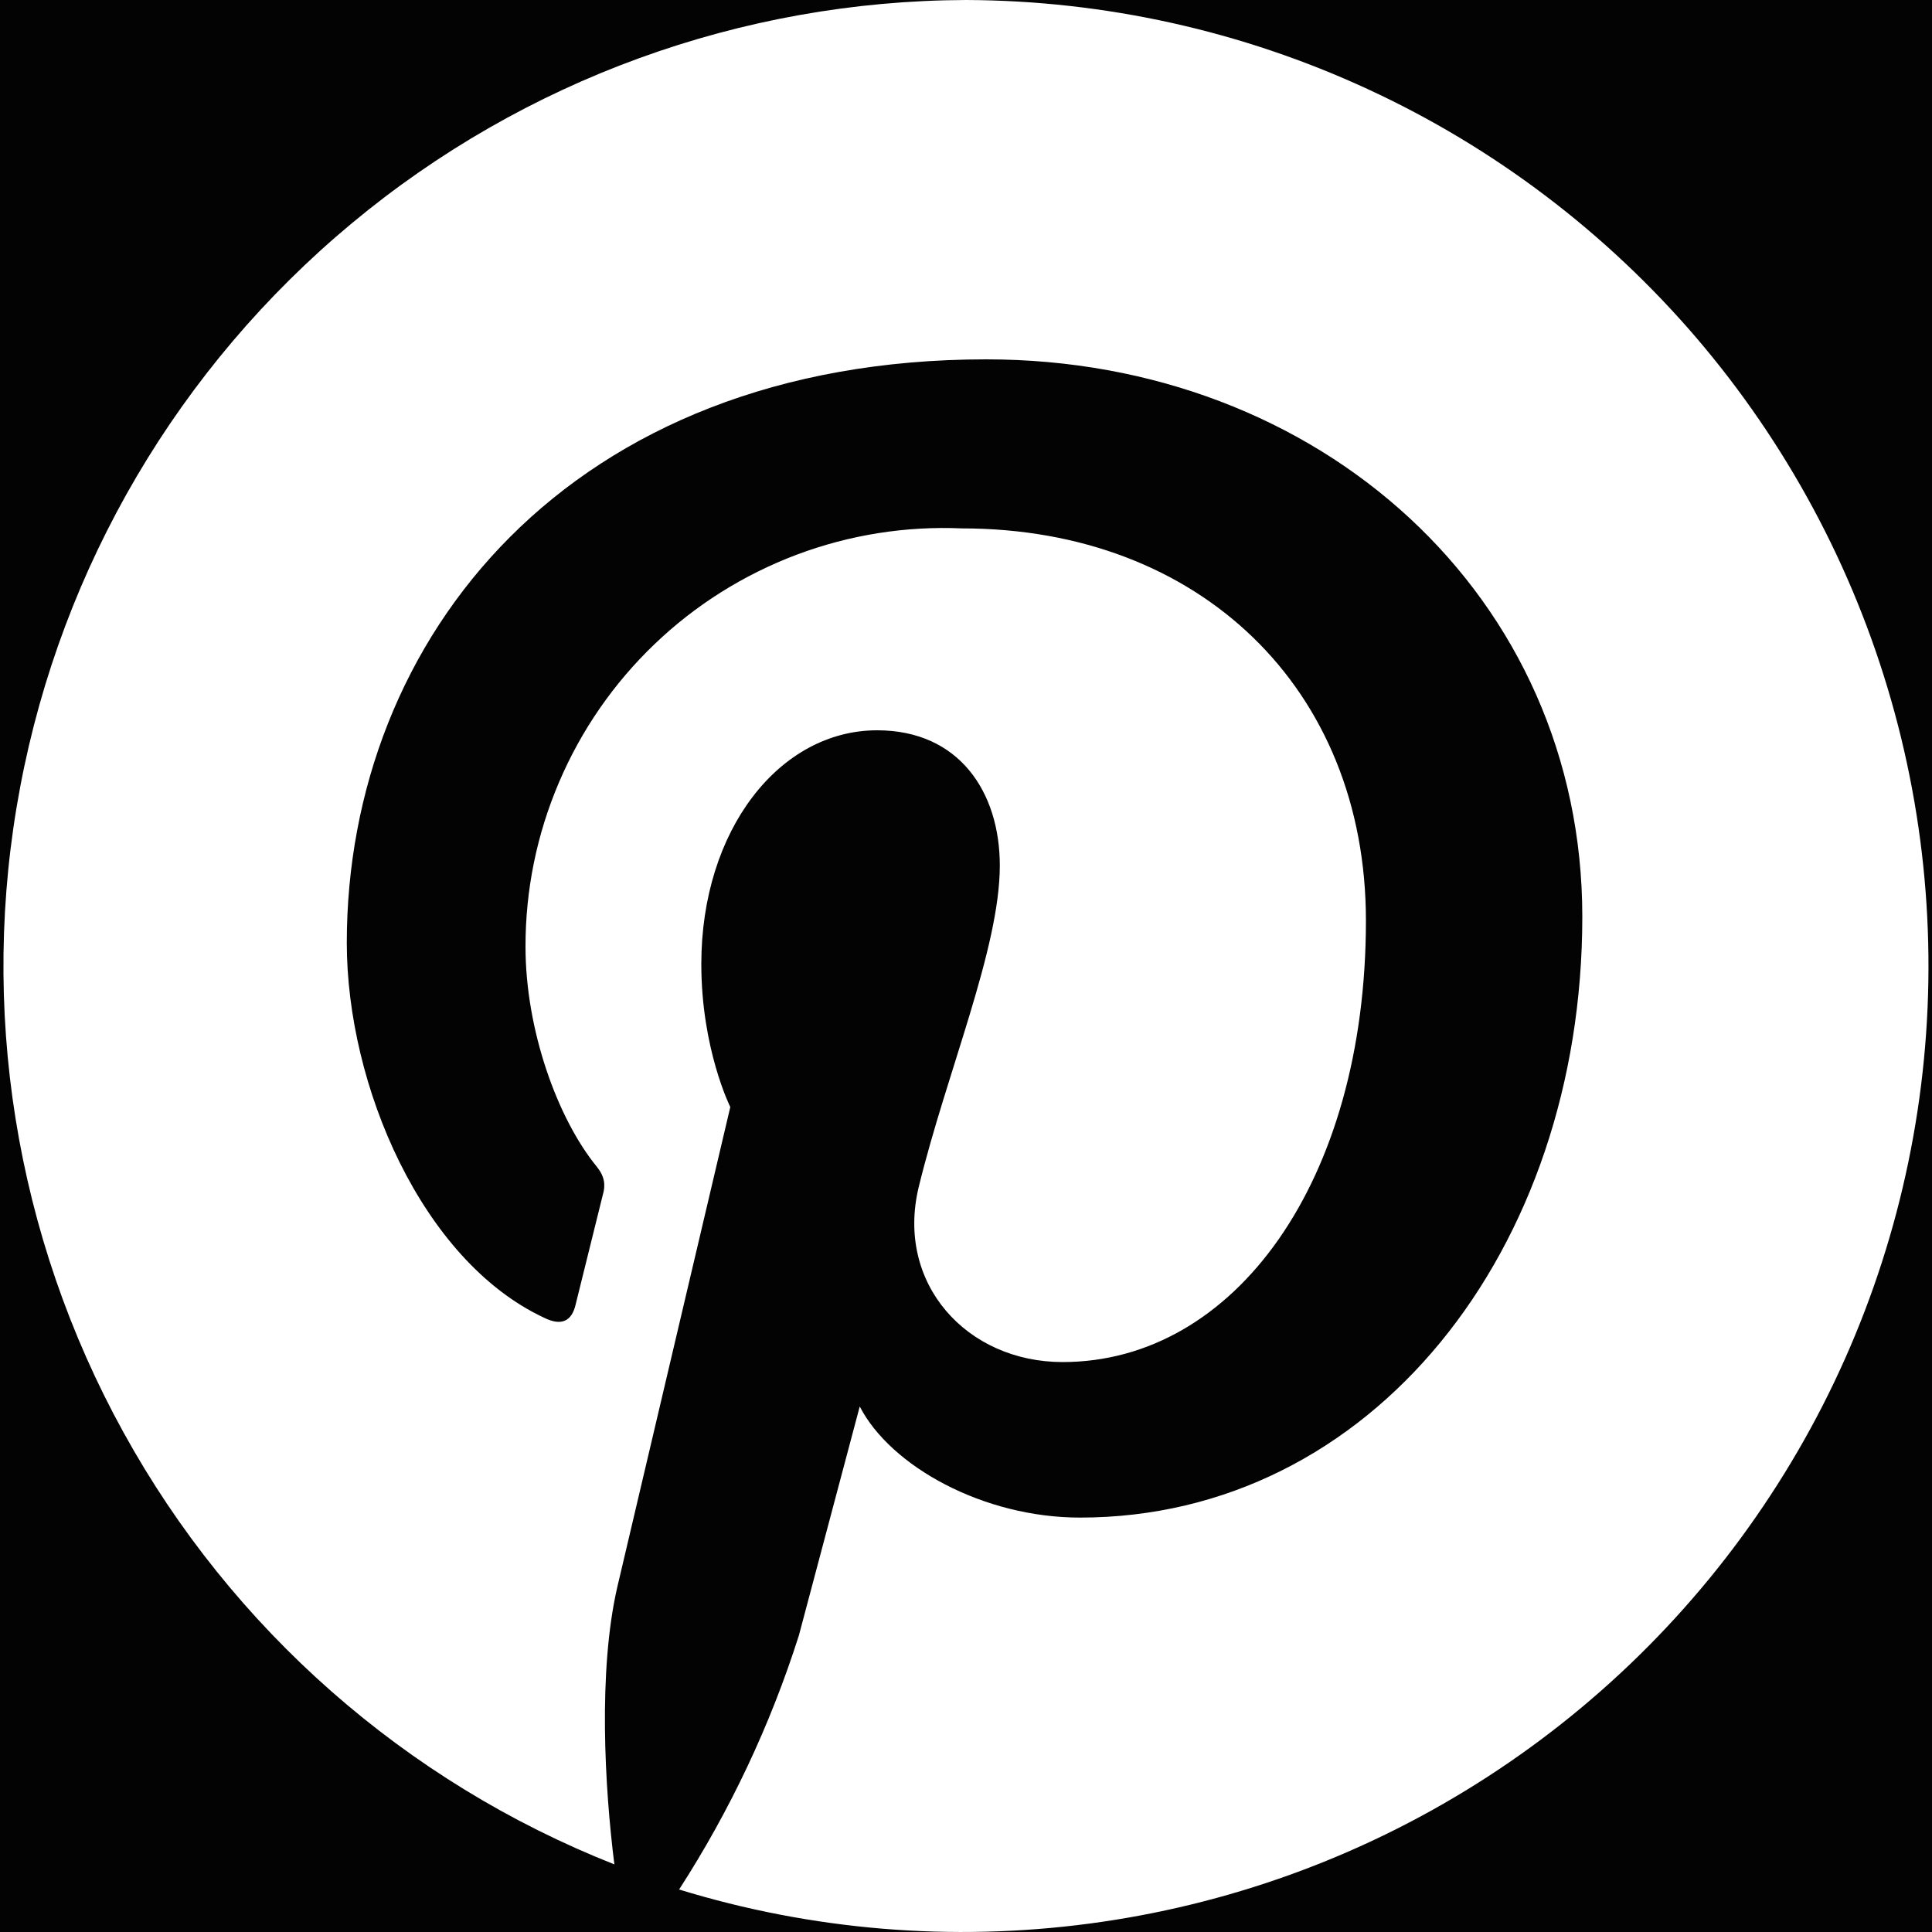
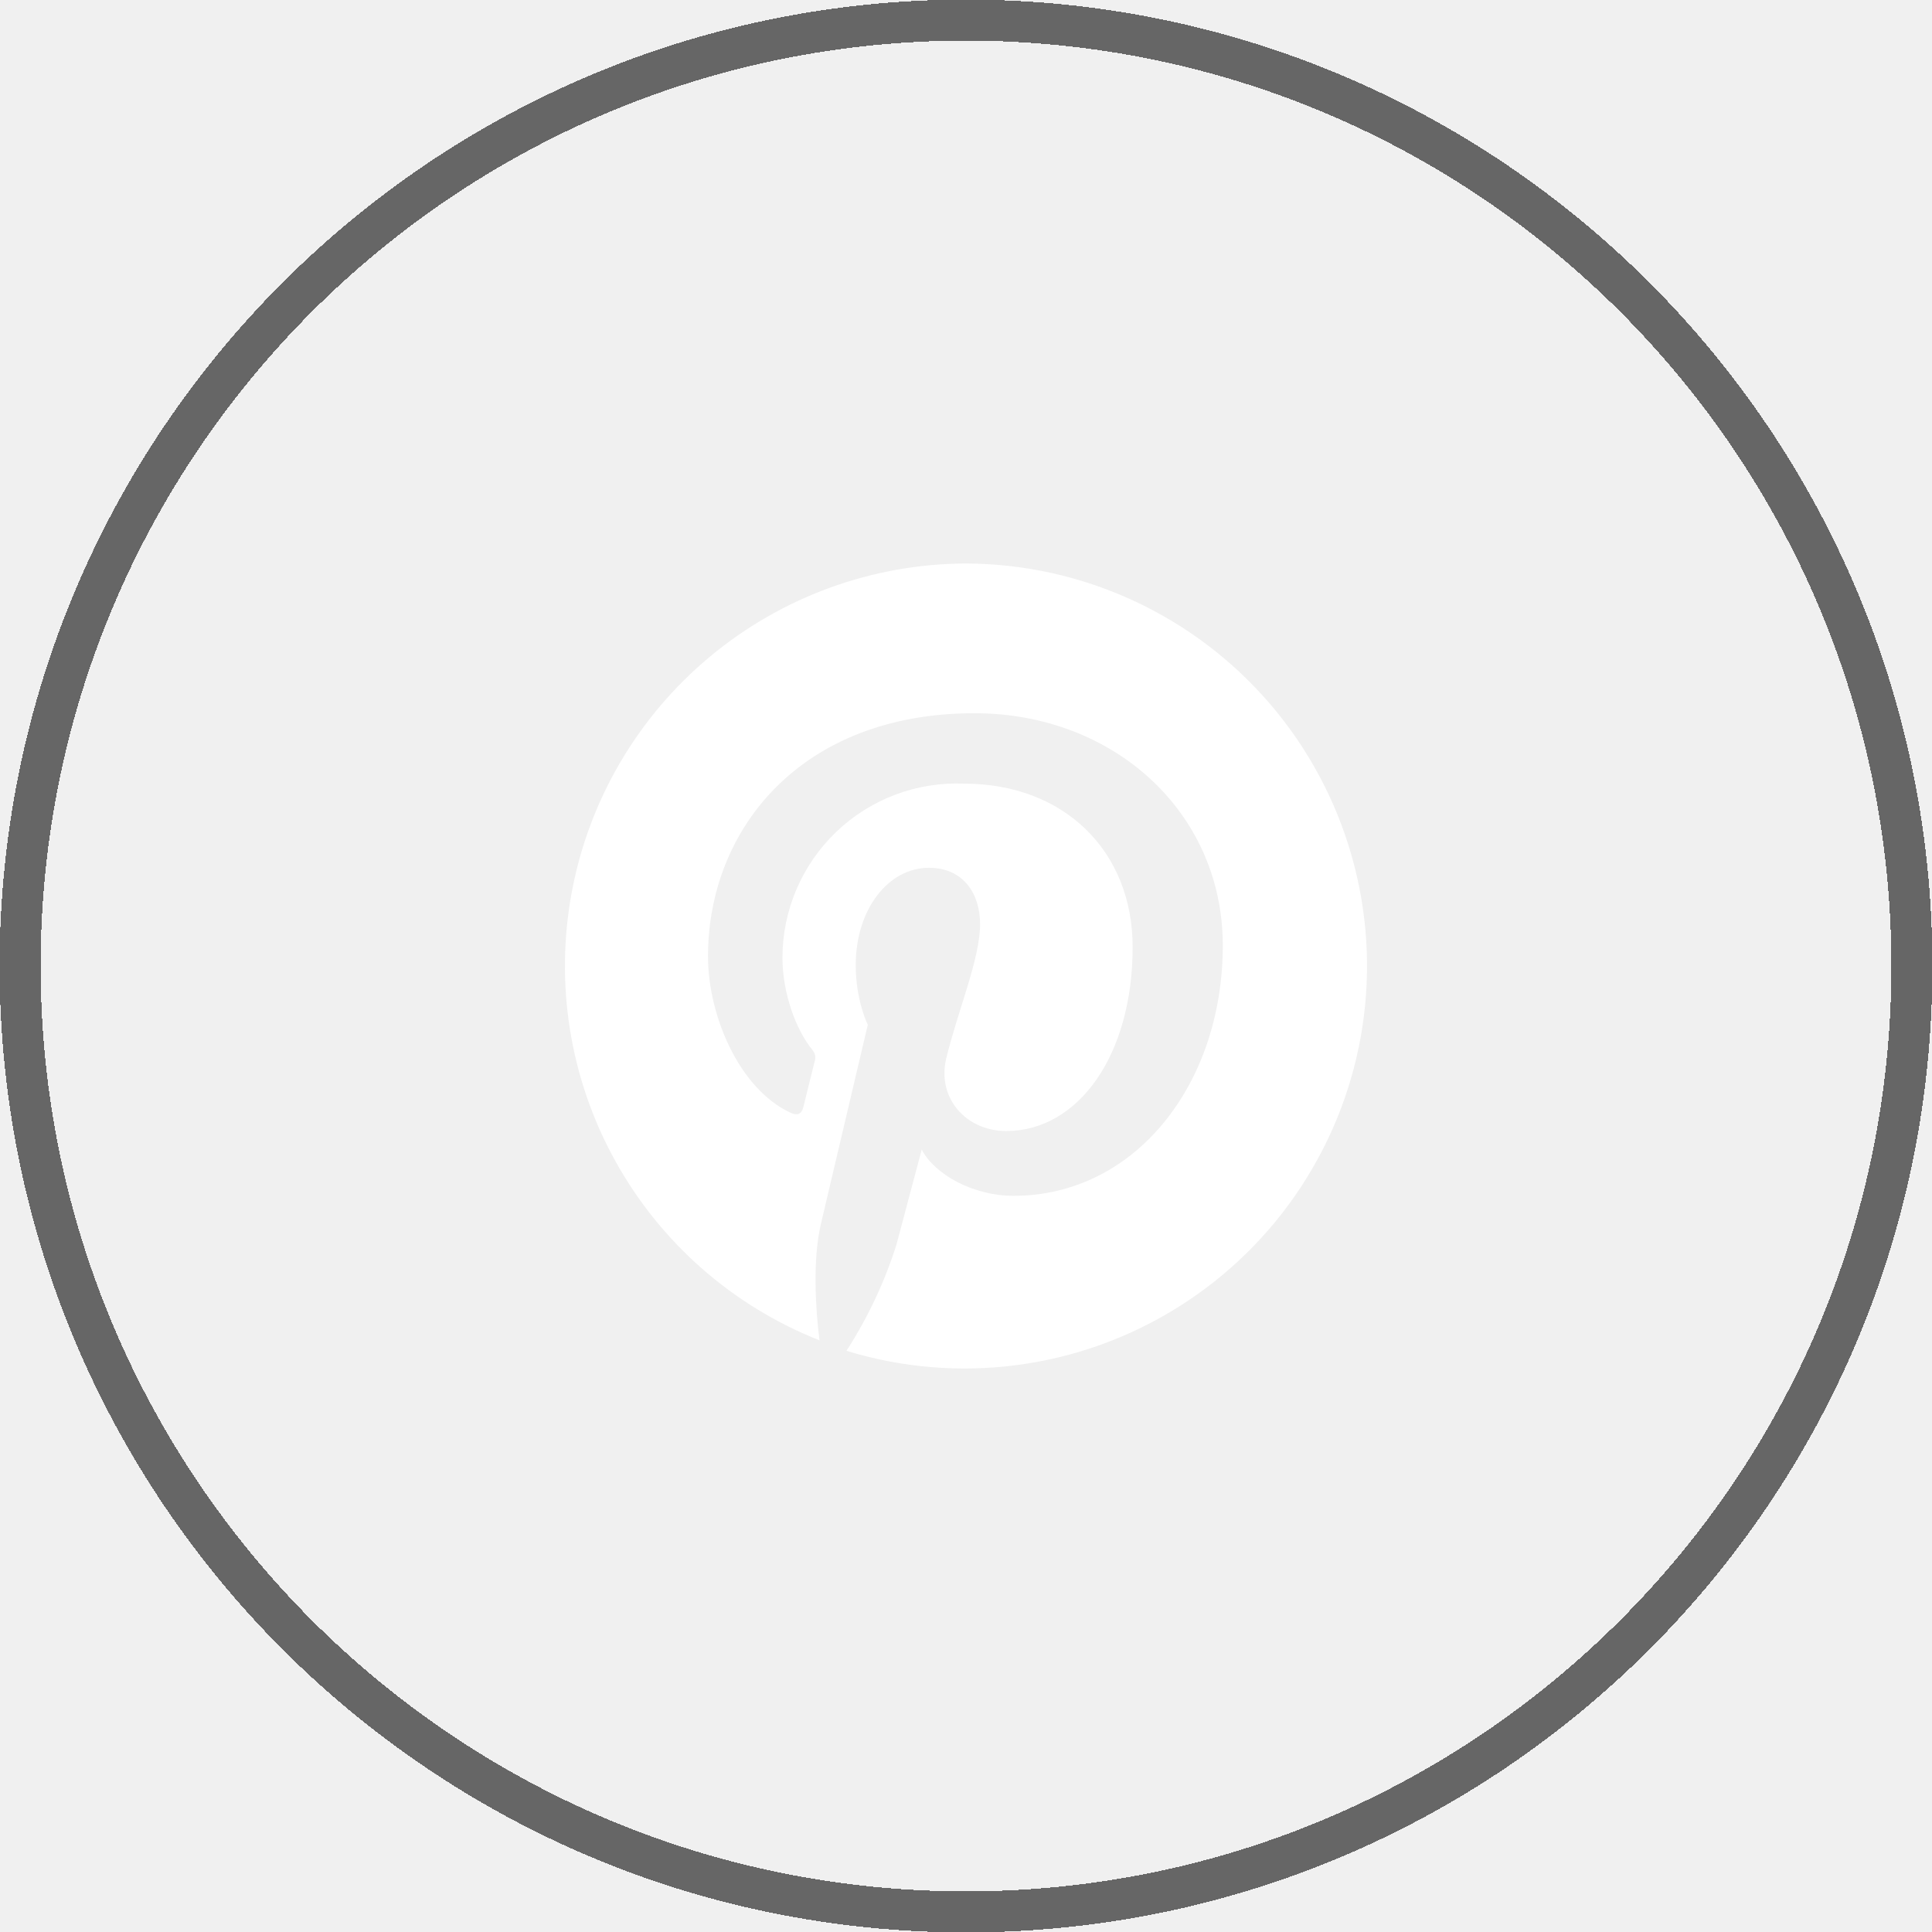
- <svg xmlns="http://www.w3.org/2000/svg" width="20" height="20" viewBox="0 0 20 20" fill="none">
-   <rect width="20" height="20" fill="#E5E5E5" />
-   <rect width="1920" height="6245" transform="translate(-1646 -6122)" fill="white" />
-   <path d="M-1646 -177H274V123H-1646V-177Z" fill="#030303" />
+ <svg xmlns="http://www.w3.org/2000/svg" width="48" height="48" viewBox="0 0 48 48" fill="none">
  <g filter="url(#filter0_d)">
-     <rect x="-13.5" y="-13.5" width="47" height="47" rx="23.5" stroke="#666666" />
+     <rect x="0.5" y="0.5" width="47" height="47" rx="23.5" stroke="#666666" />
  </g>
-   <path d="M10 0C7.675 0.008 5.426 0.826 3.64 2.313C1.853 3.8 0.639 5.862 0.209 8.147C-0.222 10.431 0.156 12.794 1.279 14.829C2.401 16.865 4.198 18.446 6.36 19.3C6.26 18.51 6.19 17.3 6.39 16.43L7.56 11.46C7.56 11.46 7.26 10.86 7.26 9.98C7.26 8.59 8.07 7.56 9.08 7.56C9.93 7.56 10.35 8.2 10.35 8.96C10.35 9.82 9.8 11.1 9.51 12.29C9.27 13.29 10.01 14.1 11 14.1C12.78 14.1 14.14 12.23 14.14 9.53C14.14 7.13 12.42 5.47 9.96 5.47C9.376 5.444 8.792 5.537 8.245 5.743C7.697 5.95 7.197 6.264 6.775 6.669C6.352 7.074 6.016 7.56 5.787 8.098C5.557 8.636 5.439 9.215 5.44 9.8C5.44 10.66 5.77 11.58 6.18 12.08C6.26 12.18 6.27 12.27 6.24 12.37L5.96 13.5C5.92 13.68 5.81 13.73 5.63 13.64C4.37 13.05 3.59 11.24 3.59 9.76C3.59 6.61 5.89 3.72 10.21 3.72C13.67 3.72 16.38 6.18 16.38 9.49C16.38 12.94 14.2 15.71 11.18 15.71C10.18 15.71 9.22 15.18 8.9 14.56L8.27 16.93C7.975 17.858 7.558 18.742 7.03 19.56C8.404 19.982 9.852 20.102 11.277 19.913C12.702 19.724 14.069 19.231 15.285 18.466C16.502 17.701 17.54 16.683 18.327 15.481C19.115 14.28 19.634 12.922 19.85 11.501C20.066 10.08 19.973 8.63 19.577 7.248C19.182 5.867 18.493 4.587 17.559 3.495C16.624 2.404 15.465 1.526 14.16 0.923C12.856 0.32 11.437 0.005 10 0Z" fill="white" />
+   <path d="M24 14C21.675 14.008 19.426 14.826 17.64 16.313C15.853 17.799 14.639 19.862 14.209 22.147C13.778 24.431 14.156 26.794 15.279 28.829C16.401 30.865 18.198 32.446 20.36 33.3C20.26 32.51 20.19 31.3 20.39 30.43L21.56 25.46C21.56 25.46 21.26 24.86 21.26 23.98C21.26 22.59 22.07 21.56 23.08 21.56C23.93 21.56 24.35 22.2 24.35 22.96C24.35 23.82 23.8 25.1 23.51 26.29C23.27 27.29 24.01 28.1 25 28.1C26.78 28.1 28.14 26.23 28.14 23.53C28.14 21.13 26.42 19.47 23.96 19.47C23.376 19.444 22.792 19.537 22.245 19.743C21.697 19.95 21.197 20.264 20.775 20.669C20.352 21.074 20.016 21.56 19.787 22.098C19.557 22.636 19.439 23.215 19.44 23.8C19.44 24.66 19.77 25.58 20.18 26.08C20.26 26.18 20.27 26.27 20.24 26.37L19.96 27.5C19.92 27.68 19.81 27.73 19.63 27.64C18.37 27.05 17.59 25.24 17.59 23.76C17.59 20.61 19.89 17.72 24.21 17.72C27.67 17.72 30.38 20.18 30.38 23.49C30.38 26.94 28.2 29.71 25.18 29.71C24.18 29.71 23.22 29.18 22.9 28.56L22.27 30.93C21.975 31.858 21.558 32.742 21.03 33.56C22.404 33.982 23.852 34.102 25.277 33.913C26.702 33.724 28.069 33.231 29.285 32.466C30.502 31.701 31.54 30.683 32.327 29.481C33.115 28.279 33.634 26.922 33.85 25.501C34.066 24.08 33.973 22.63 33.577 21.248C33.182 19.867 32.493 18.587 31.559 17.495C30.624 16.404 29.465 15.526 28.16 14.923C26.856 14.32 25.437 14.005 24 14Z" fill="white" />
  <defs>
-     <filter id="filter0_d" x="-14" y="-14" width="48" height="48" filterUnits="userSpaceOnUse" color-interpolation-filters="sRGB">
+     <filter id="filter0_d" x="0" y="0" width="48" height="48" filterUnits="userSpaceOnUse" color-interpolation-filters="sRGB">
      <feFlood flood-opacity="0" result="BackgroundImageFix" />
      <feColorMatrix in="SourceAlpha" type="matrix" values="0 0 0 0 0 0 0 0 0 0 0 0 0 0 0 0 0 0 127 0" result="hardAlpha" />
      <feOffset />
      <feColorMatrix type="matrix" values="0 0 0 0 0.4 0 0 0 0 0.4 0 0 0 0 0.4 0 0 0 1 0" />
      <feBlend mode="normal" in2="BackgroundImageFix" result="effect1_dropShadow" />
      <feBlend mode="normal" in="SourceGraphic" in2="effect1_dropShadow" result="shape" />
    </filter>
  </defs>
</svg>
